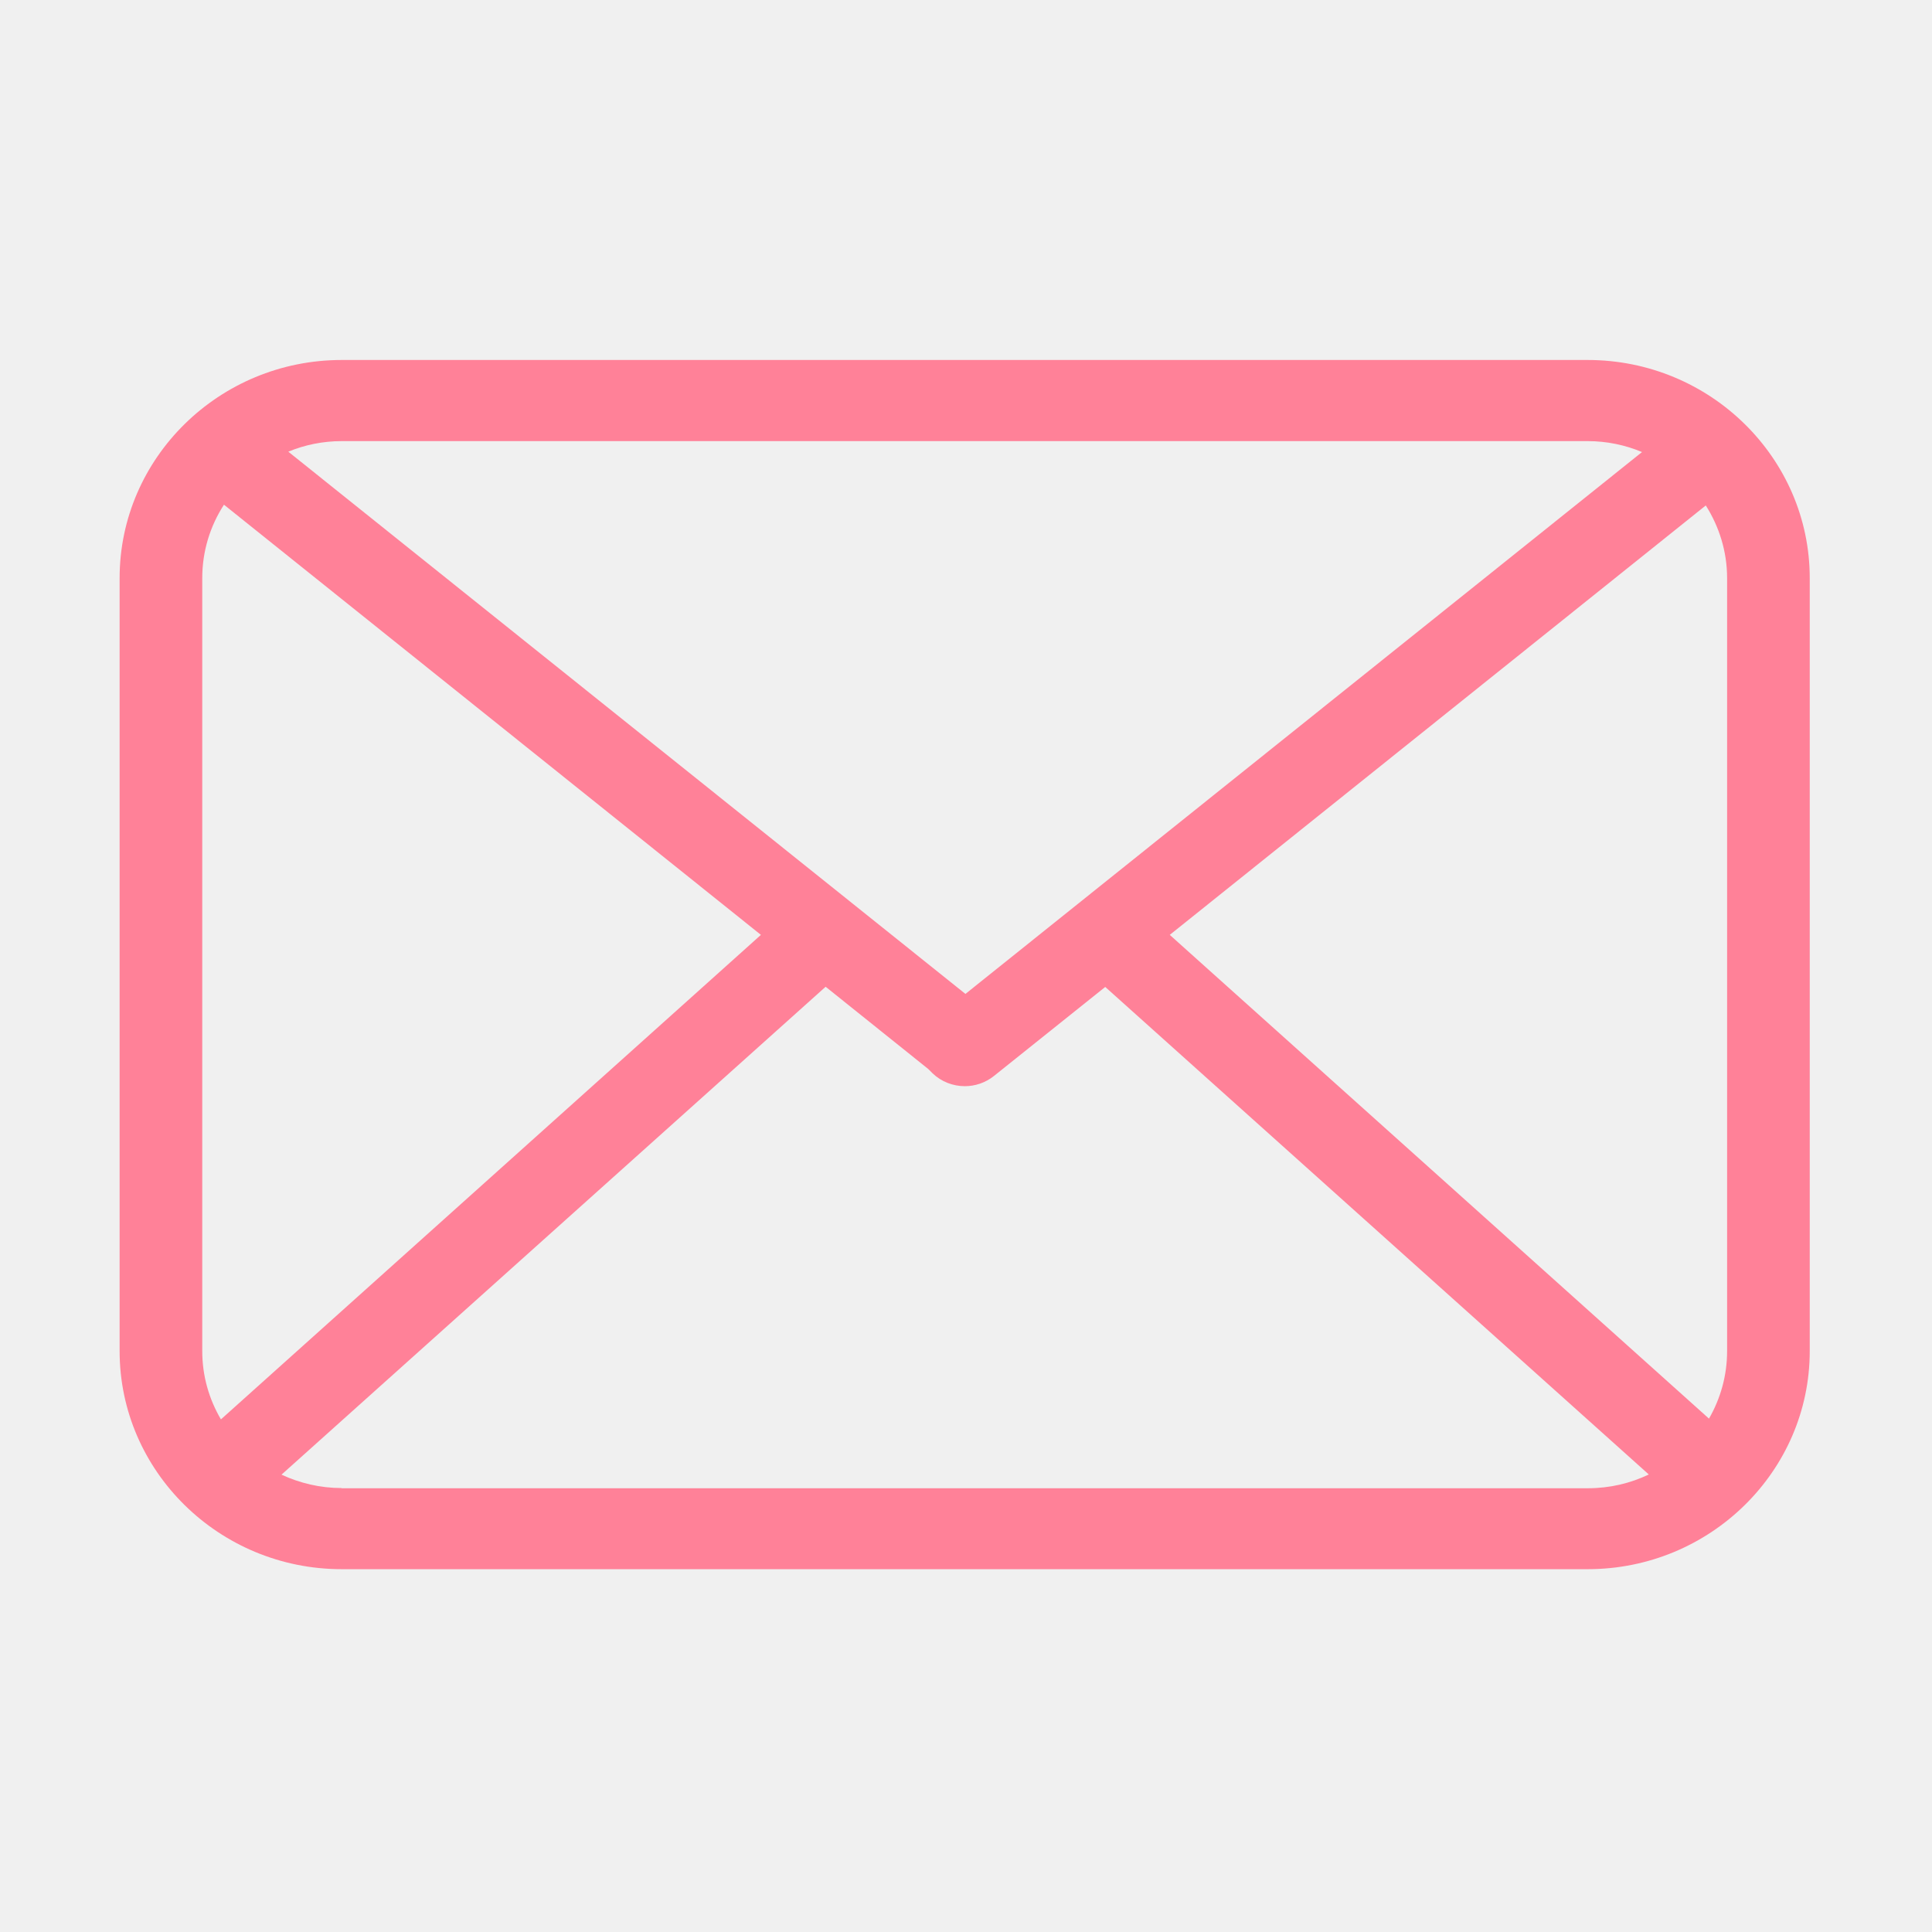
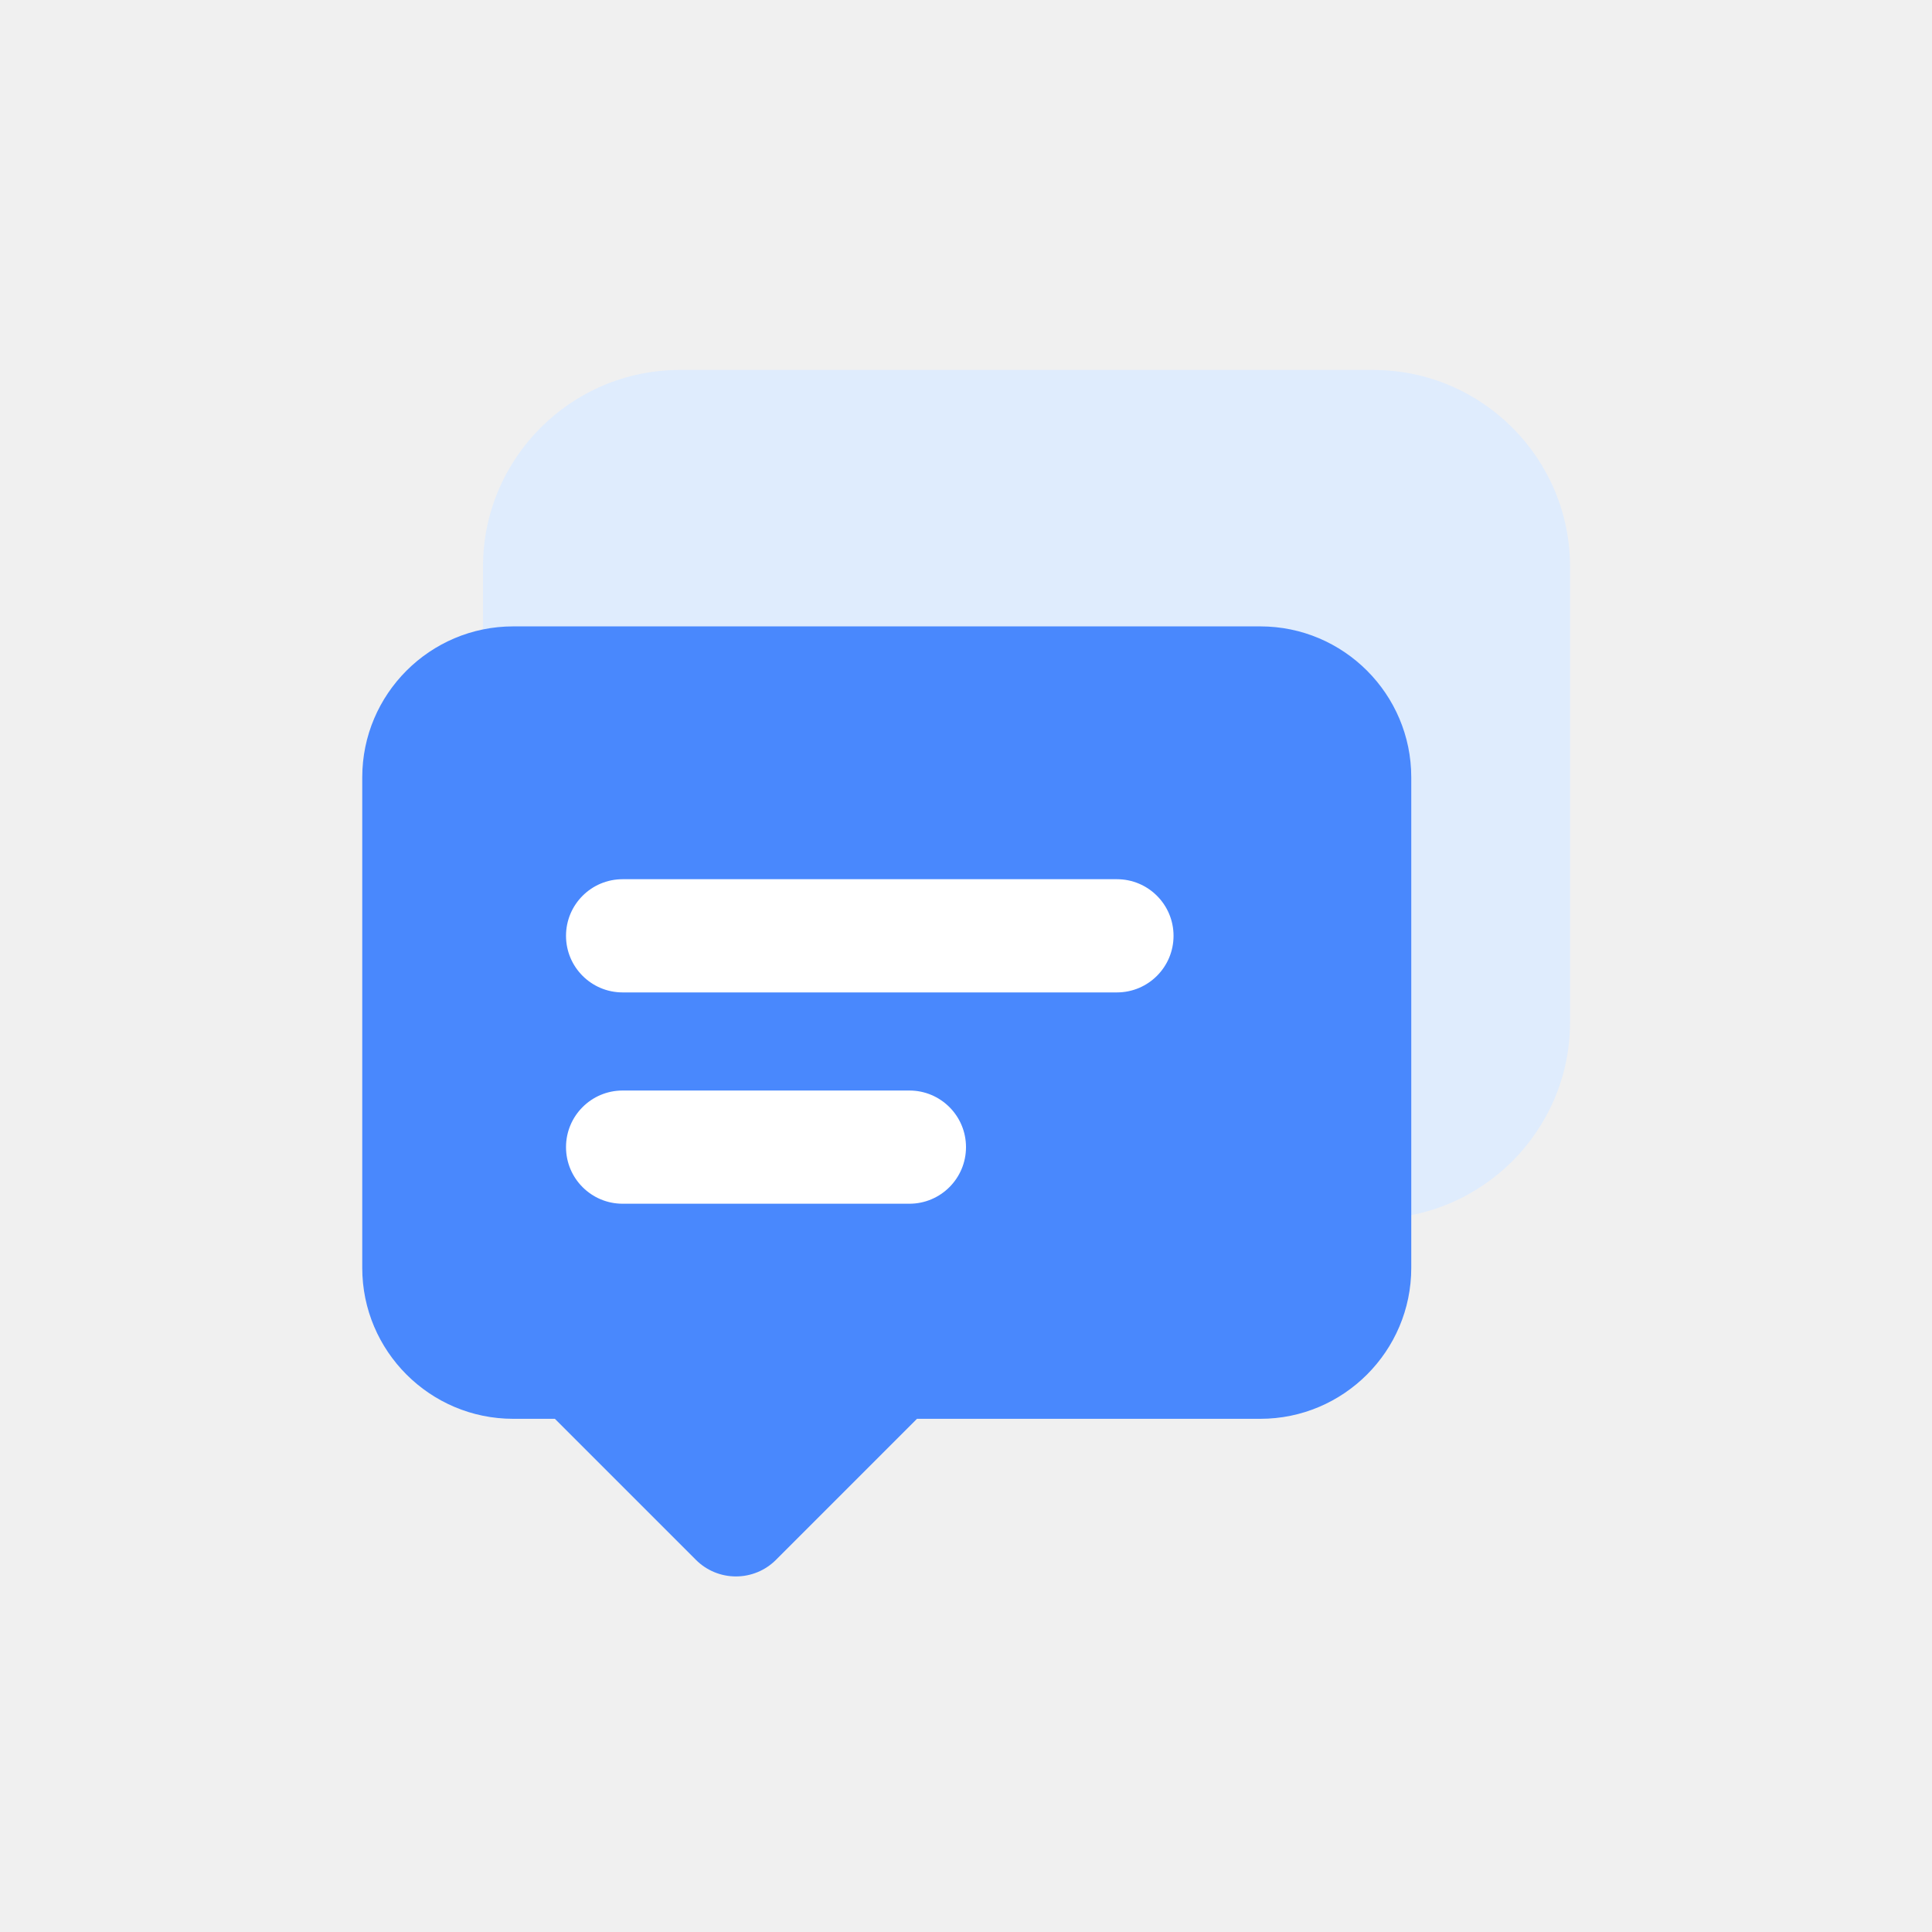
- <svg xmlns="http://www.w3.org/2000/svg" t="1543633667311" class="icon" style="" viewBox="0 0 1024 1024" version="1.1" p-id="6933" width="200" height="200">
+ <svg xmlns="http://www.w3.org/2000/svg" t="1598334627407" class="icon" viewBox="0 0 1024 1024" version="1.1" p-id="2289" width="48" height="48">
  <defs>
    <style type="text/css" />
  </defs>
-   <path d="M841.5 190.8H181.1c-64.9 0-117.7 51.9-117.7 115.6v409.7c0 63.7 52.8 115.6 117.7 115.6h660.4c64.9 0 117.7-51.9 117.7-115.6V306.4c0-63.7-52.8-115.6-117.7-115.6zM620 495.5l284.1-227.6c7.1 11.2 11.3 24.4 11.3 38.5v409.7c0 13-3.5 25.2-9.6 35.8L620 495.5z m221.5-261.7c10.2 0 20 2.1 28.8 5.8L511.7 526.8 152.8 239.4c8.7-3.6 18.3-5.6 28.3-5.6h660.4zM117.1 752.3c-6.3-10.7-9.9-23-9.9-36.2V306.4c0-14.3 4.2-27.6 11.5-38.9l284.6 228-286.2 256.8z m64 36.4c-11.4 0-22.2-2.6-31.9-7.1L437.6 523l54.4 43.6 1.1 1.1 1.2 1.2c4.7 4.5 10.9 6.8 17.1 6.8 5.4 0 10.9-1.8 15.4-5.4l59-47.2 288.1 258.4c-9.8 4.7-20.7 7.3-32.3 7.3H181.1z" p-id="6934" fill="#ff8198" />
+   <path d="M727.89 616c41.02 0 74.27-33.25 74.27-74.268V300.362c0-41.018-33.25-74.268-74.27-74.268H360.268c-41.016 0-74.268 33.25-74.268 74.268v73.08" fill="#DFECFD" p-id="2290" />
+   <path d="M727.89 646v-60c24.41 0 44.27-19.858 44.27-44.268V300.362c0-24.41-19.86-44.268-44.27-44.268H360.268c-24.41 0-44.268 19.858-44.268 44.268v73.08h-60v-73.08c0-57.494 46.774-104.268 104.268-104.268h367.624c57.494 0 104.27 46.774 104.27 104.268v241.37C832.16 599.226 785.384 646 727.89 646z" fill="#DFECFD" p-id="2291" />
+   <path d="M306.52 722H272c-27.614 0-50-22.386-50-50V412c0-27.614 22.386-50 50-50h396c27.614 0 50 22.386 50 50v260c0 27.614-22.386 50-50 50h-194.4l-83.538 83.54L306.52 722z" fill="#4988FD" p-id="2292" />
+   <path d="M390.062 835.54a29.896 29.896 0 0 1-21.212-8.788L294.094 752H272c-44.112 0-80-35.888-80-80V412c0-44.112 35.888-80 80-80h396c44.112 0 80 35.888 80 80v260c0 44.112-35.888 80-80 80h-181.974l-74.75 74.752a29.908 29.908 0 0 1-21.214 8.788zM272 392c-11.028 0-20 8.972-20 20v260c0 11.028 8.972 20 20 20h34.52c7.956 0 15.586 3.16 21.212 8.788l62.33 62.326 62.324-62.326A30 30 0 0 1 473.6 692H668c11.028 0 20-8.972 20-20V412c0-11.028-8.972-20-20-20H272z" fill="#4988FD" p-id="2293" />
+   <path d="M592 526H330c-16.568 0-30-13.432-30-30s13.432-30 30-30h262c16.568 0 30 13.432 30 30s-13.432 30-30 30zM482 638h-152c-16.568 0-30-13.432-30-30s13.432-30 30-30h152c16.568 0 30 13.432 30 30s-13.432 30-30 30z" fill="#FFFFFF" p-id="2294" />
</svg>
